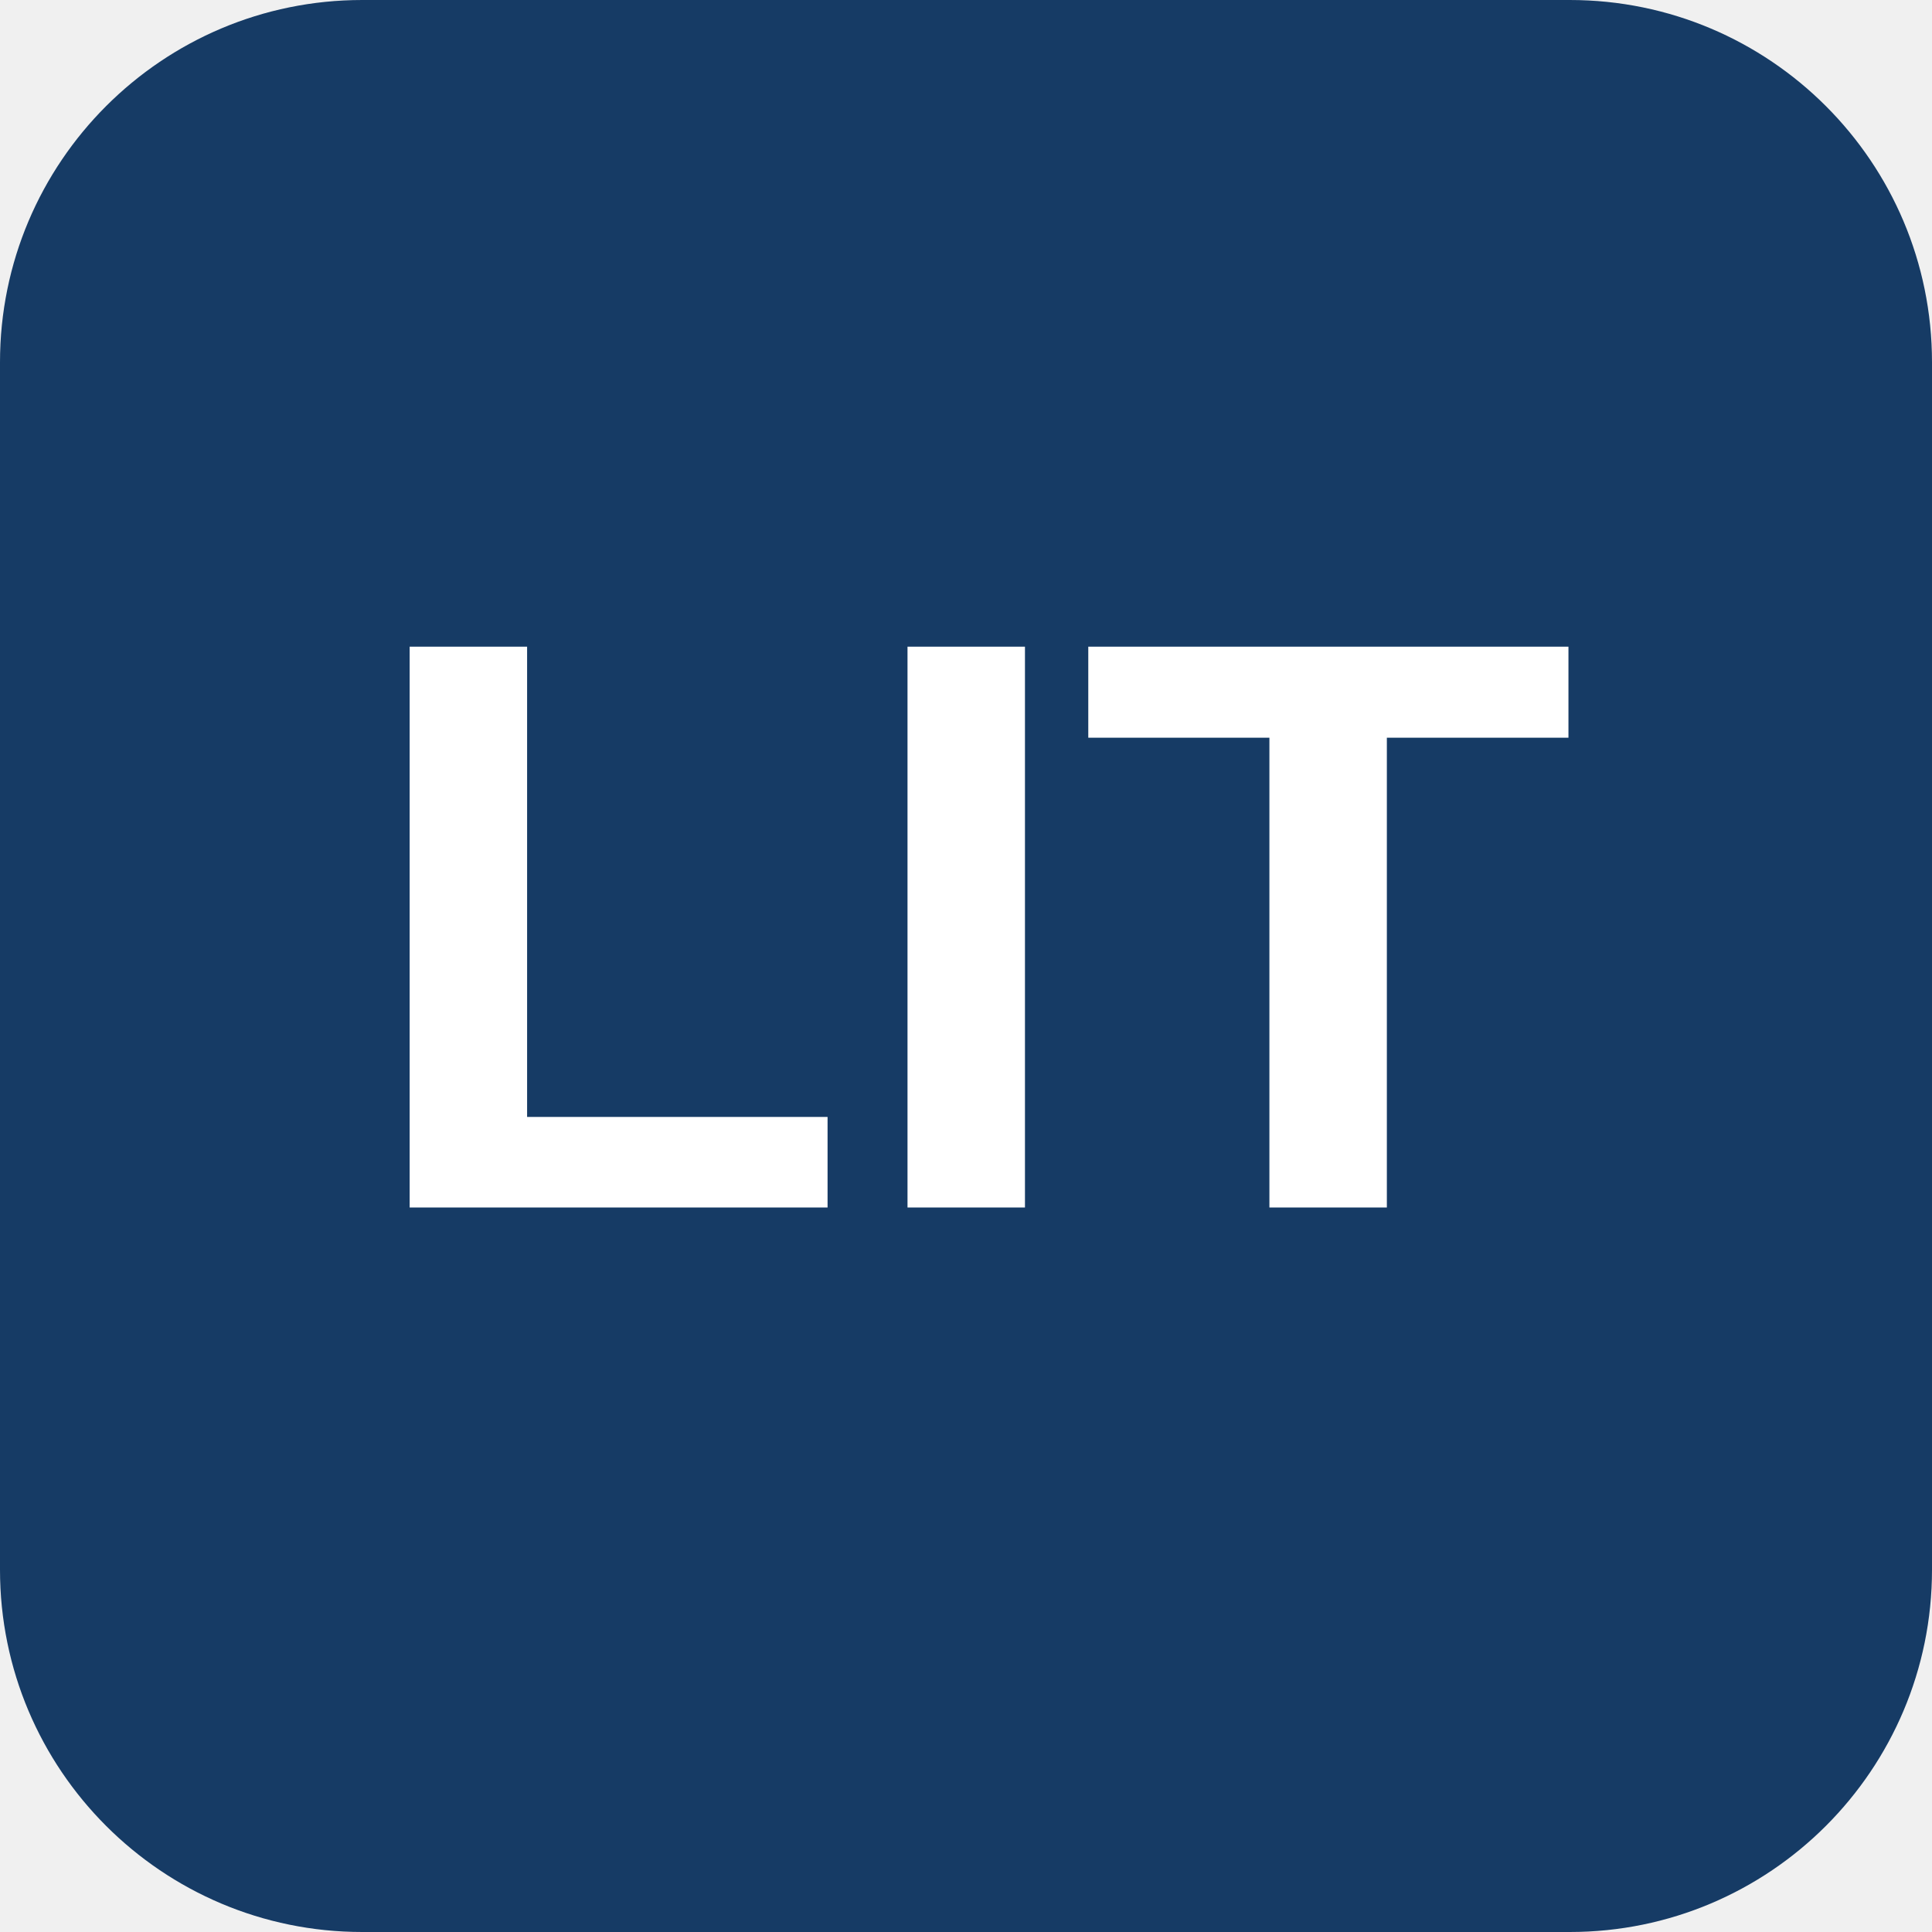
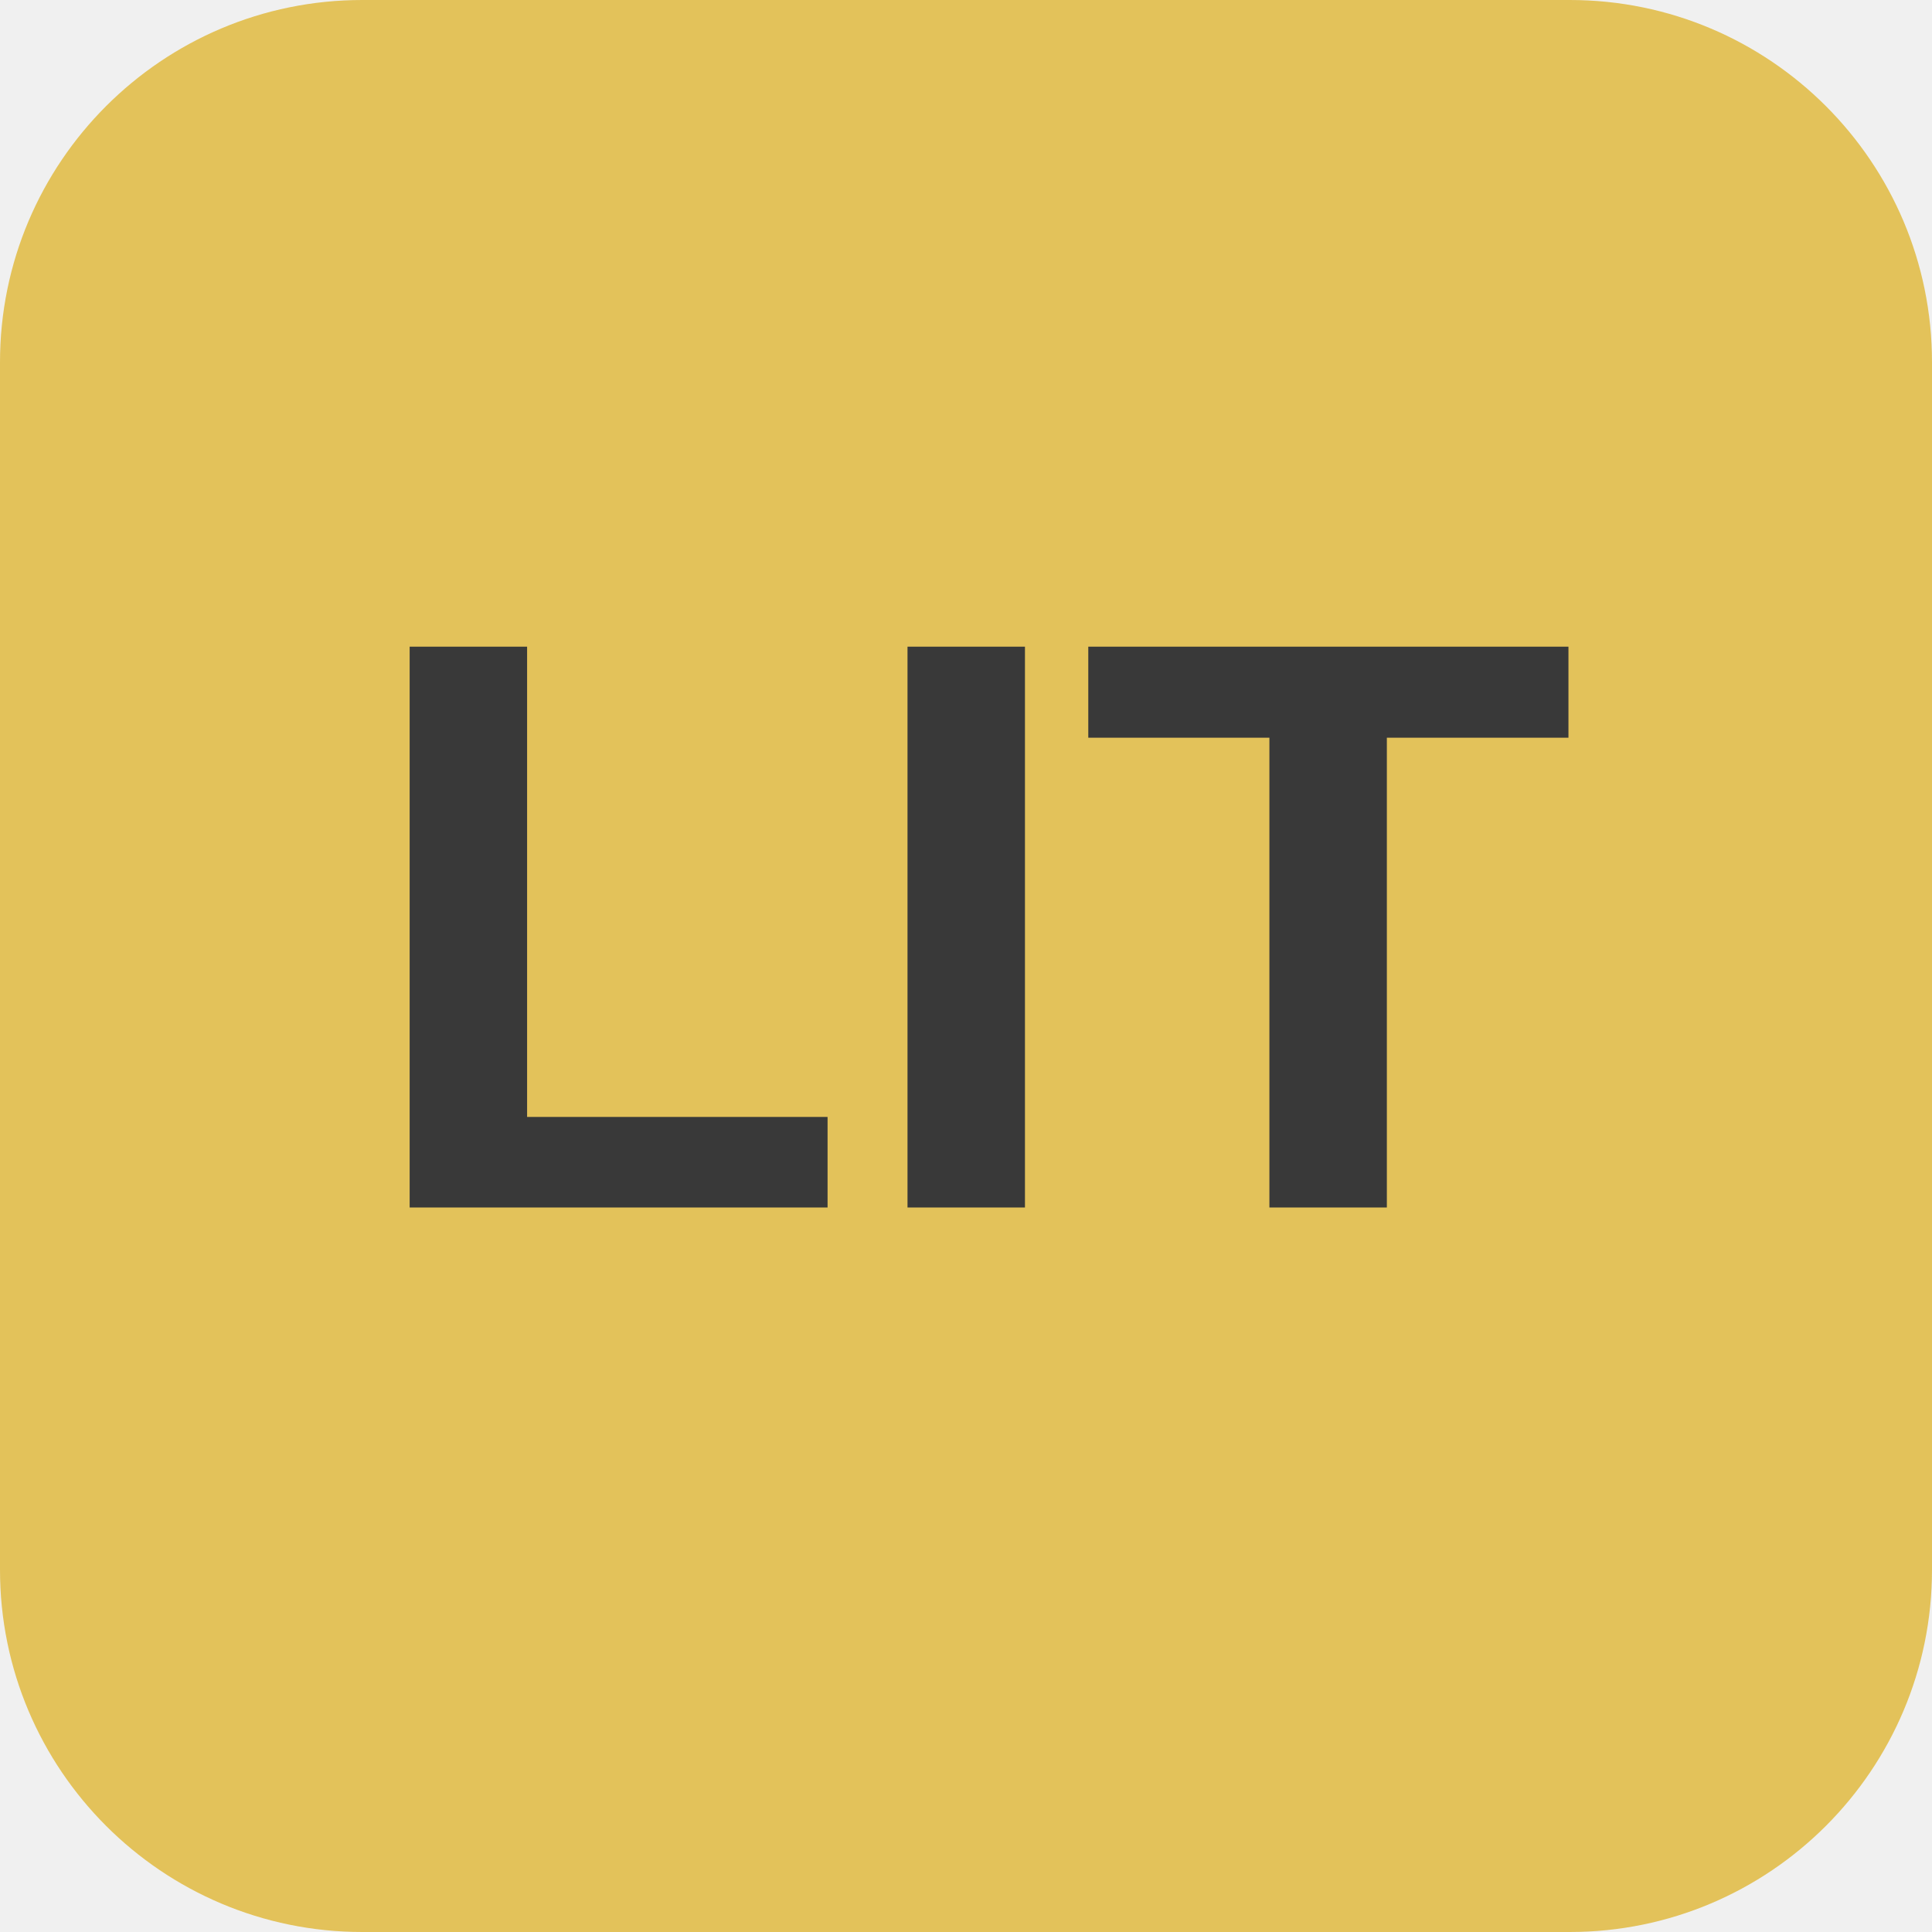
<svg xmlns="http://www.w3.org/2000/svg" viewBox="0 0 64 64">
-   <rect width="64" height="64" rx="12" fill="#163b65" />
-   <text x="32" y="40" text-anchor="middle" font-family="Arial,sans-serif" font-size="27" font-weight="bold" fill="white">LIT</text>
+   <rect width="64" height="64" rx="12" fill="#E3C25A" />
+   <text x="32" y="40" text-anchor="middle" font-family="Arial,sans-serif" font-size="27" font-weight="bold" fill="#393939">LIT</text>
</svg>
